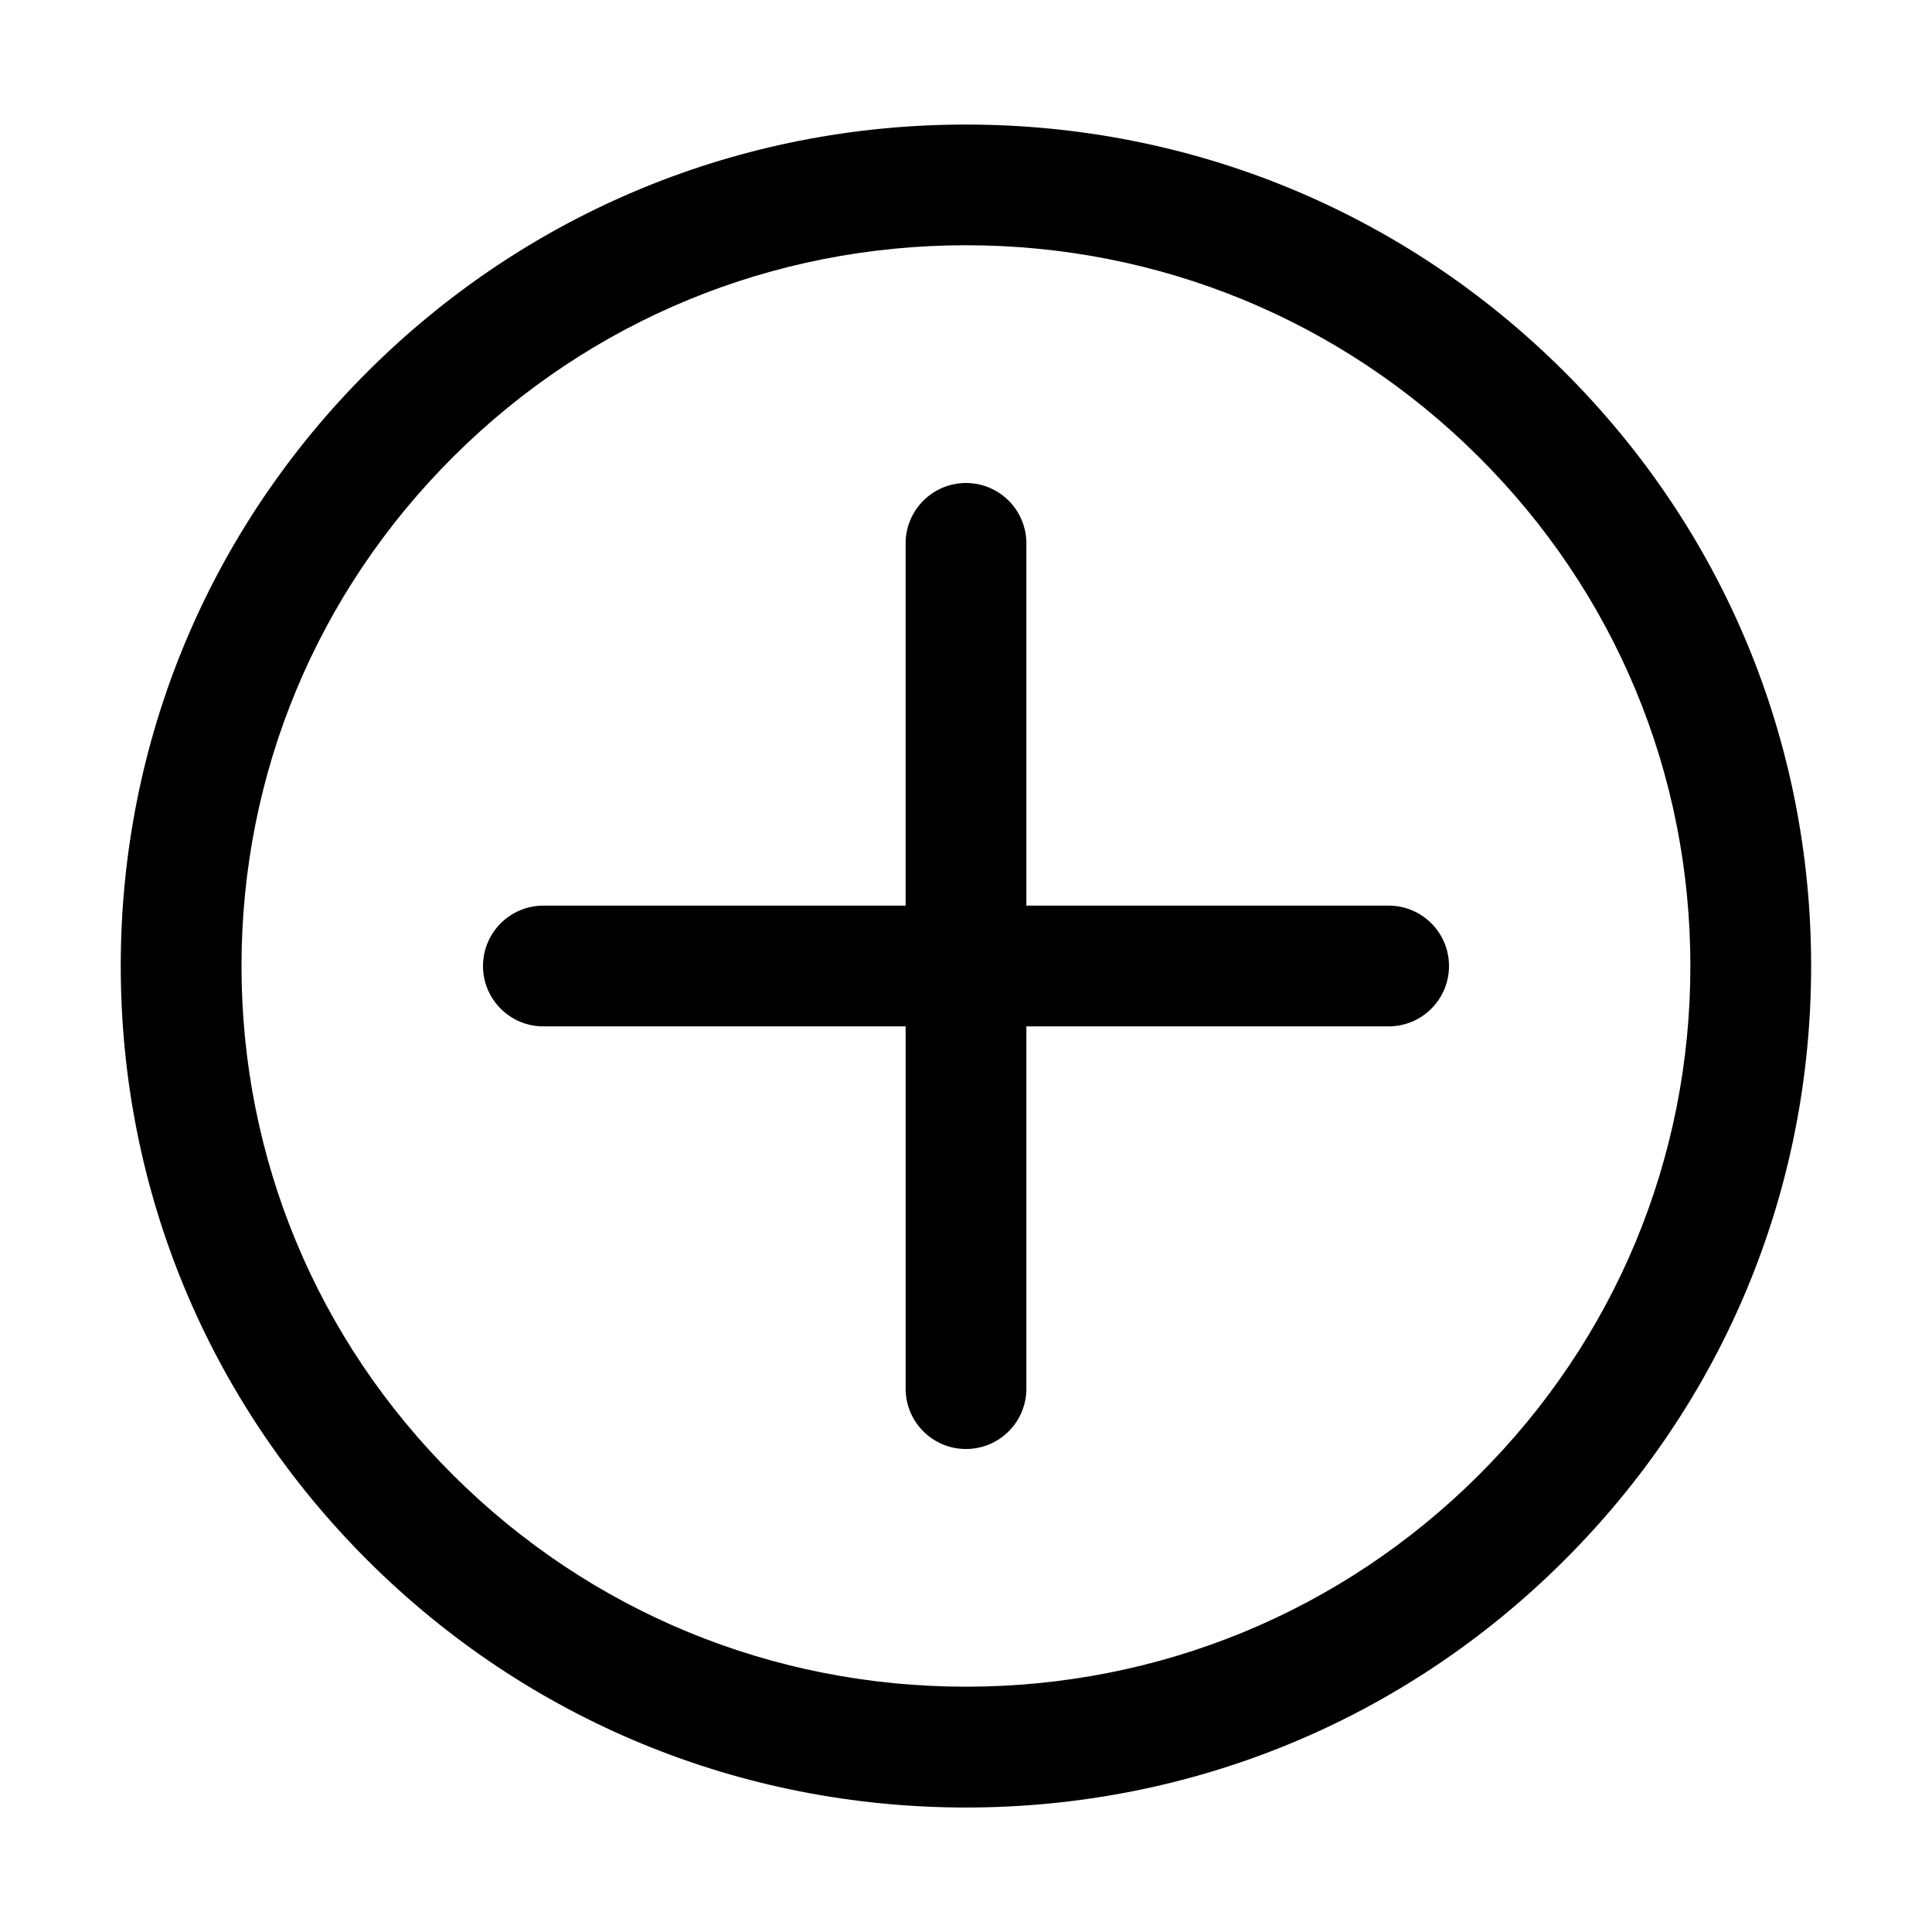
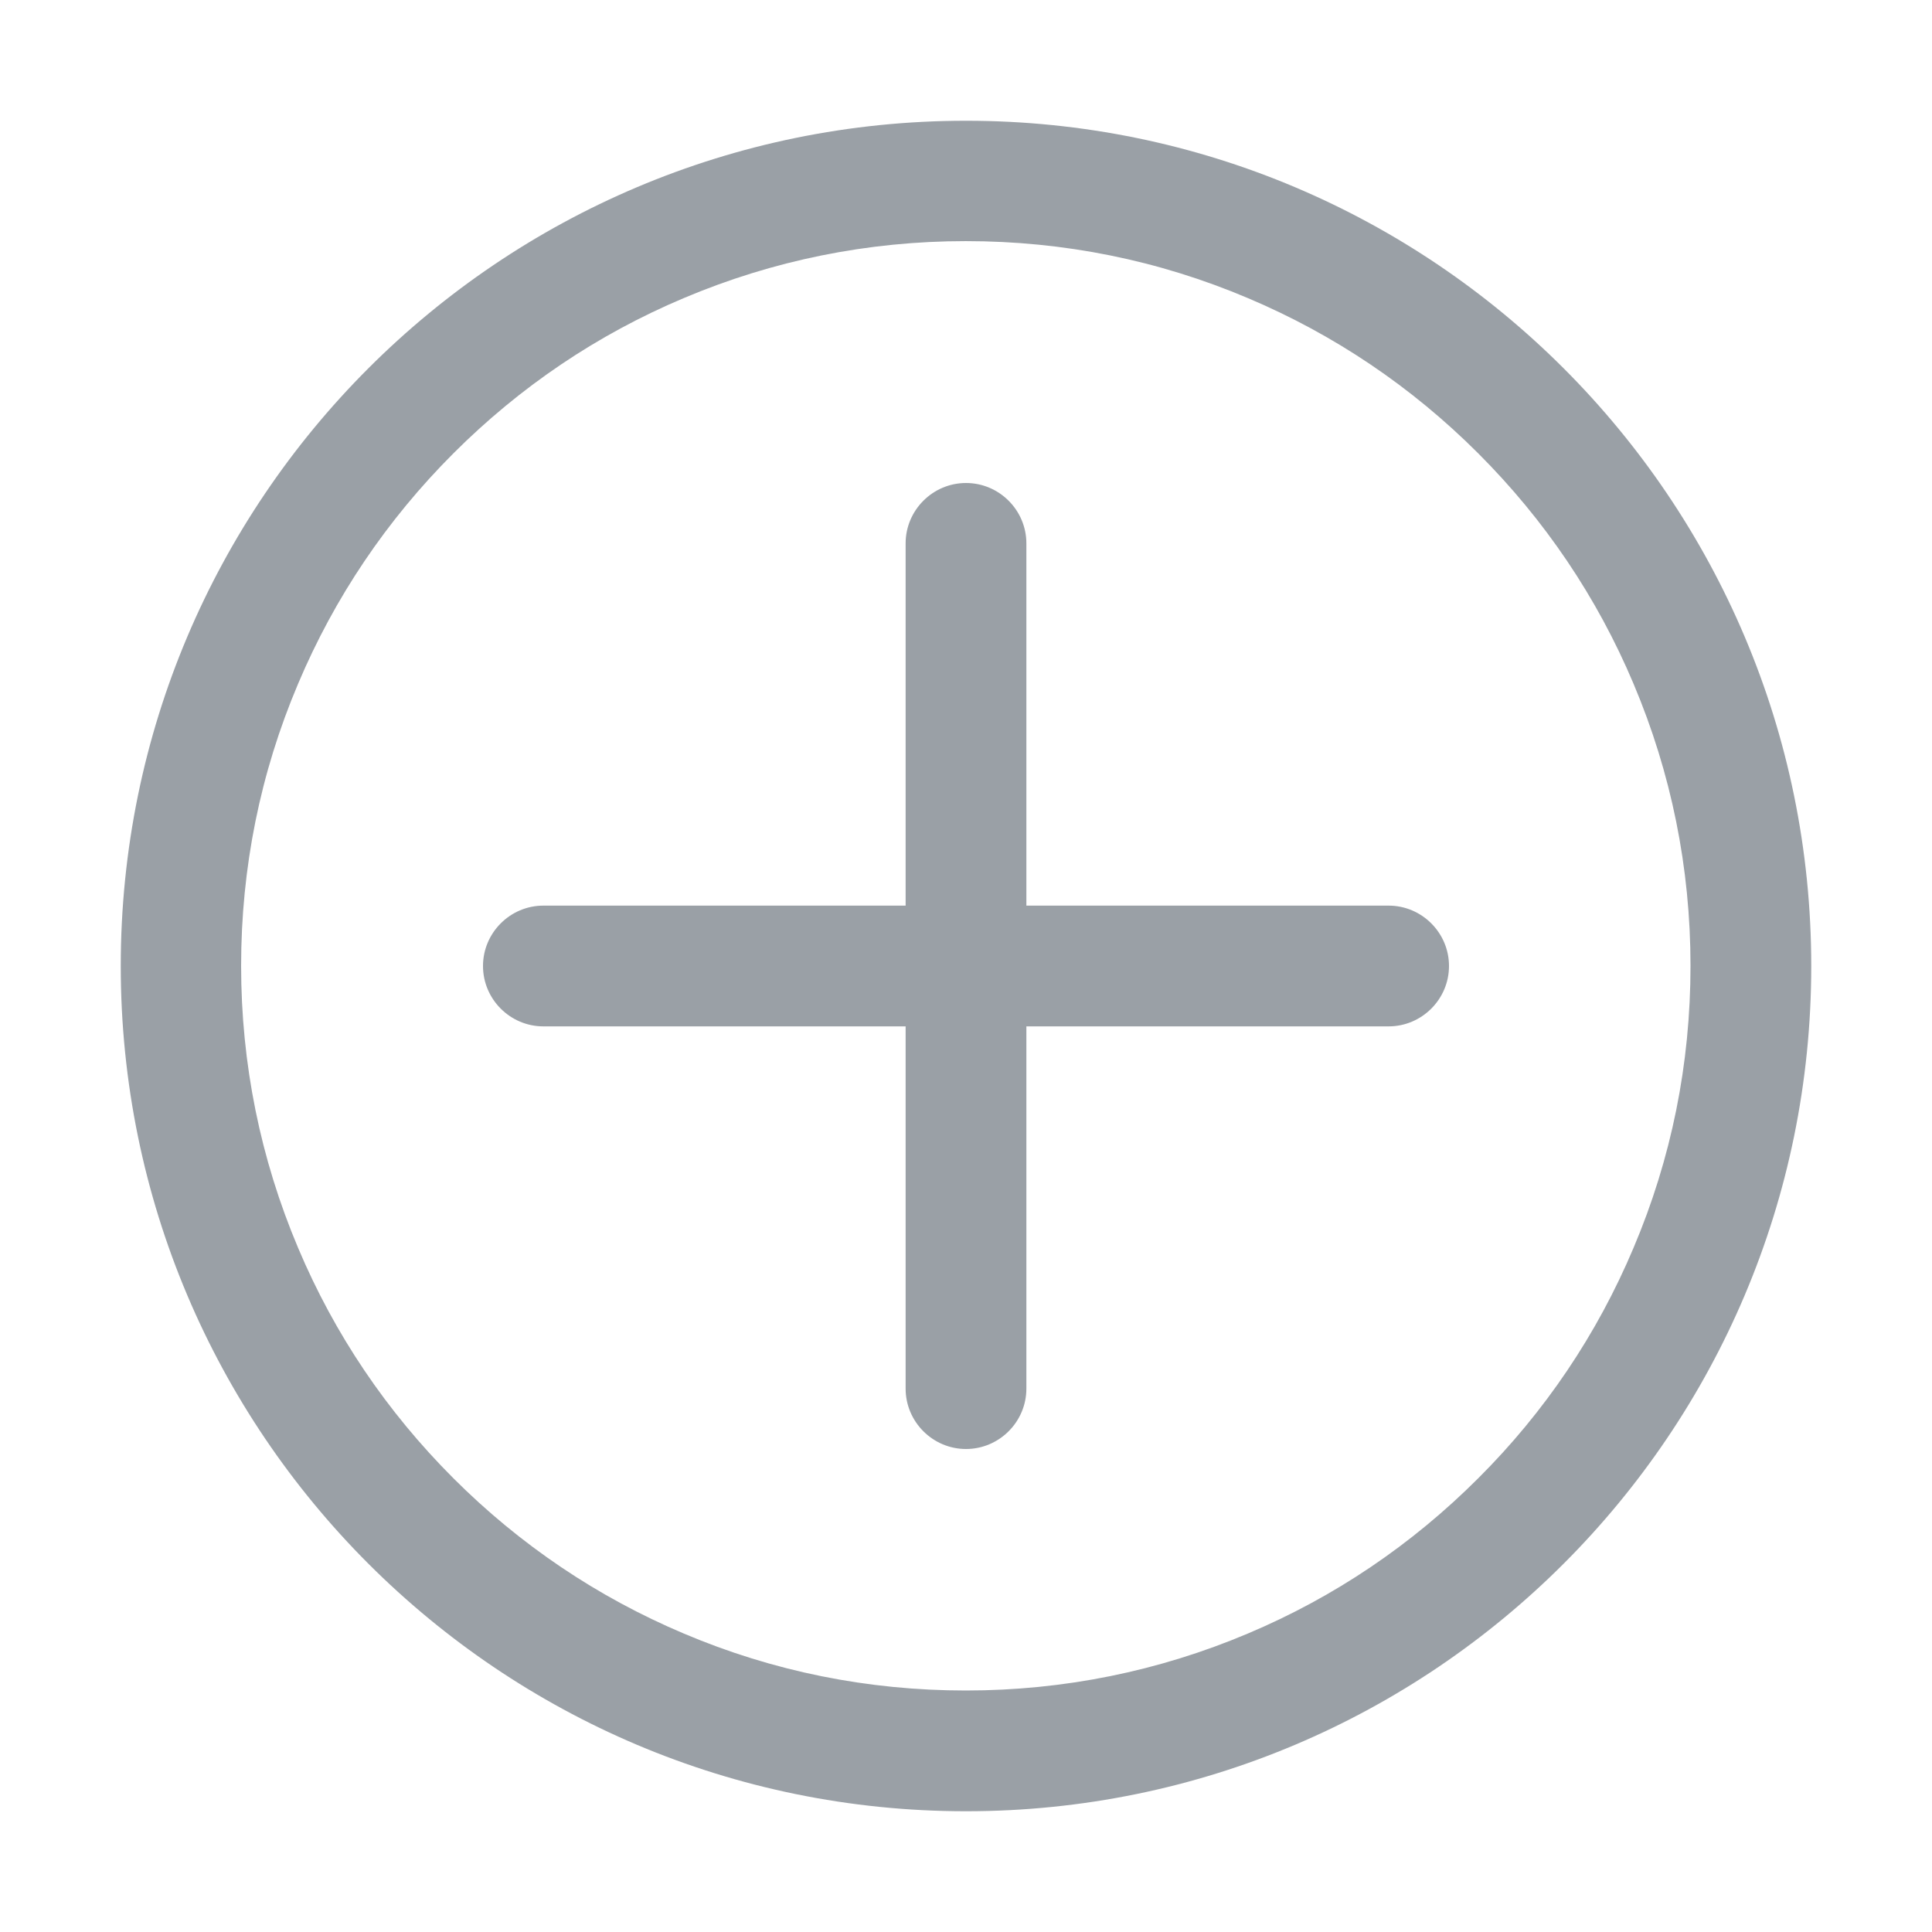
- <svg xmlns="http://www.w3.org/2000/svg" t="1632626520268" class="icon" viewBox="0 0 1024 1024" version="1.1" p-id="7234" width="200" height="200">
+ <svg xmlns="http://www.w3.org/2000/svg" t="1632629314294" class="icon" viewBox="0 0 1024 1024" version="1.1" p-id="2140" width="200" height="200">
  <defs>
    <style type="text/css" />
  </defs>
-   <path d="M512 958.017c-119.648 0-232.129-46.368-316.737-130.56-84.641-84.255-131.263-196.256-131.263-315.455 0-119.168 46.624-231.2 131.232-315.424 84.608-84.192 197.088-130.56 316.737-130.56s232.129 46.368 316.704 130.56c84.672 84.224 131.263 196.256 131.263 315.392 0.033 119.199-46.592 231.233-131.263 315.455C744.129 911.616 631.648 958.017 512 958.017zM512 129.983c-102.624 0-199.072 39.743-271.583 111.937-72.481 72.128-112.417 168.063-112.417 270.08s39.903 197.952 112.384 270.047c72.512 72.192 168.96 111.937 271.583 111.937 102.593 0 199.072-39.743 271.583-111.937 72.481-72.161 112.417-168.063 112.384-270.08 0-102.016-39.903-197.919-112.384-270.016C711.072 169.76 614.593 129.983 512 129.983z" p-id="7235" />
-   <path d="M736.001 480.001 544.001 480.001 544.001 288.001c0-17.665-14.336-32.001-32.001-32.001s-32.001 14.336-32.001 32.001l0 192L288.001 480.001c-17.665 0-32.001 14.336-32.001 32.001s14.336 32.001 32.001 32.001l192 0 0 192c0 17.696 14.336 32.001 32.001 32.001s32.001-14.303 32.001-32.001L544.003 544.001l192 0c17.696 0 32.001-14.336 32.001-32.001S753.697 480.001 736.001 480.001z" p-id="7236" />
+   <path d="M512 64C264.6 64 64 264.6 64 512s200.6 448 448 448 448-200.6 448-448S759.4 64 512 64z m271.5 719.5c-35.3 35.3-76.3 63-122.1 82.3-47.3 20-97.6 30.2-149.5 30.2-51.9 0-102.1-10.1-149.5-30.2-45.7-19.3-86.8-47-122.1-82.3s-63-76.3-82.3-122.1c-20-47.3-30.2-97.6-30.2-149.5s10.1-102.1 30.2-149.5c19.3-45.7 47-86.8 82.3-122.1s76.3-63 122.1-82.3c47.3-20 97.6-30.2 149.5-30.2 51.9 0 102.1 10.1 149.5 30.2 45.7 19.3 86.8 47 122.1 82.3s63 76.3 82.3 122.1c20 47.3 30.2 97.6 30.2 149.5S885.9 614 865.8 661.4c-19.3 45.8-47 86.9-82.3 122.1z" p-id="2141" fill="#9aa0a6" />
+   <path d="M544 288v448c0 17.6-14.4 32-32 32s-32-14.4-32-32V288c0-17.6 14.4-32 32-32s32 14.4 32 32z" p-id="2142" fill="#9aa0a6" />
+   <path d="M736 544H288c-17.6 0-32-14.4-32-32s14.4-32 32-32h448c17.6 0 32 14.4 32 32s-14.4 32-32 32z" p-id="2143" fill="#9aa0a6" />
</svg>
